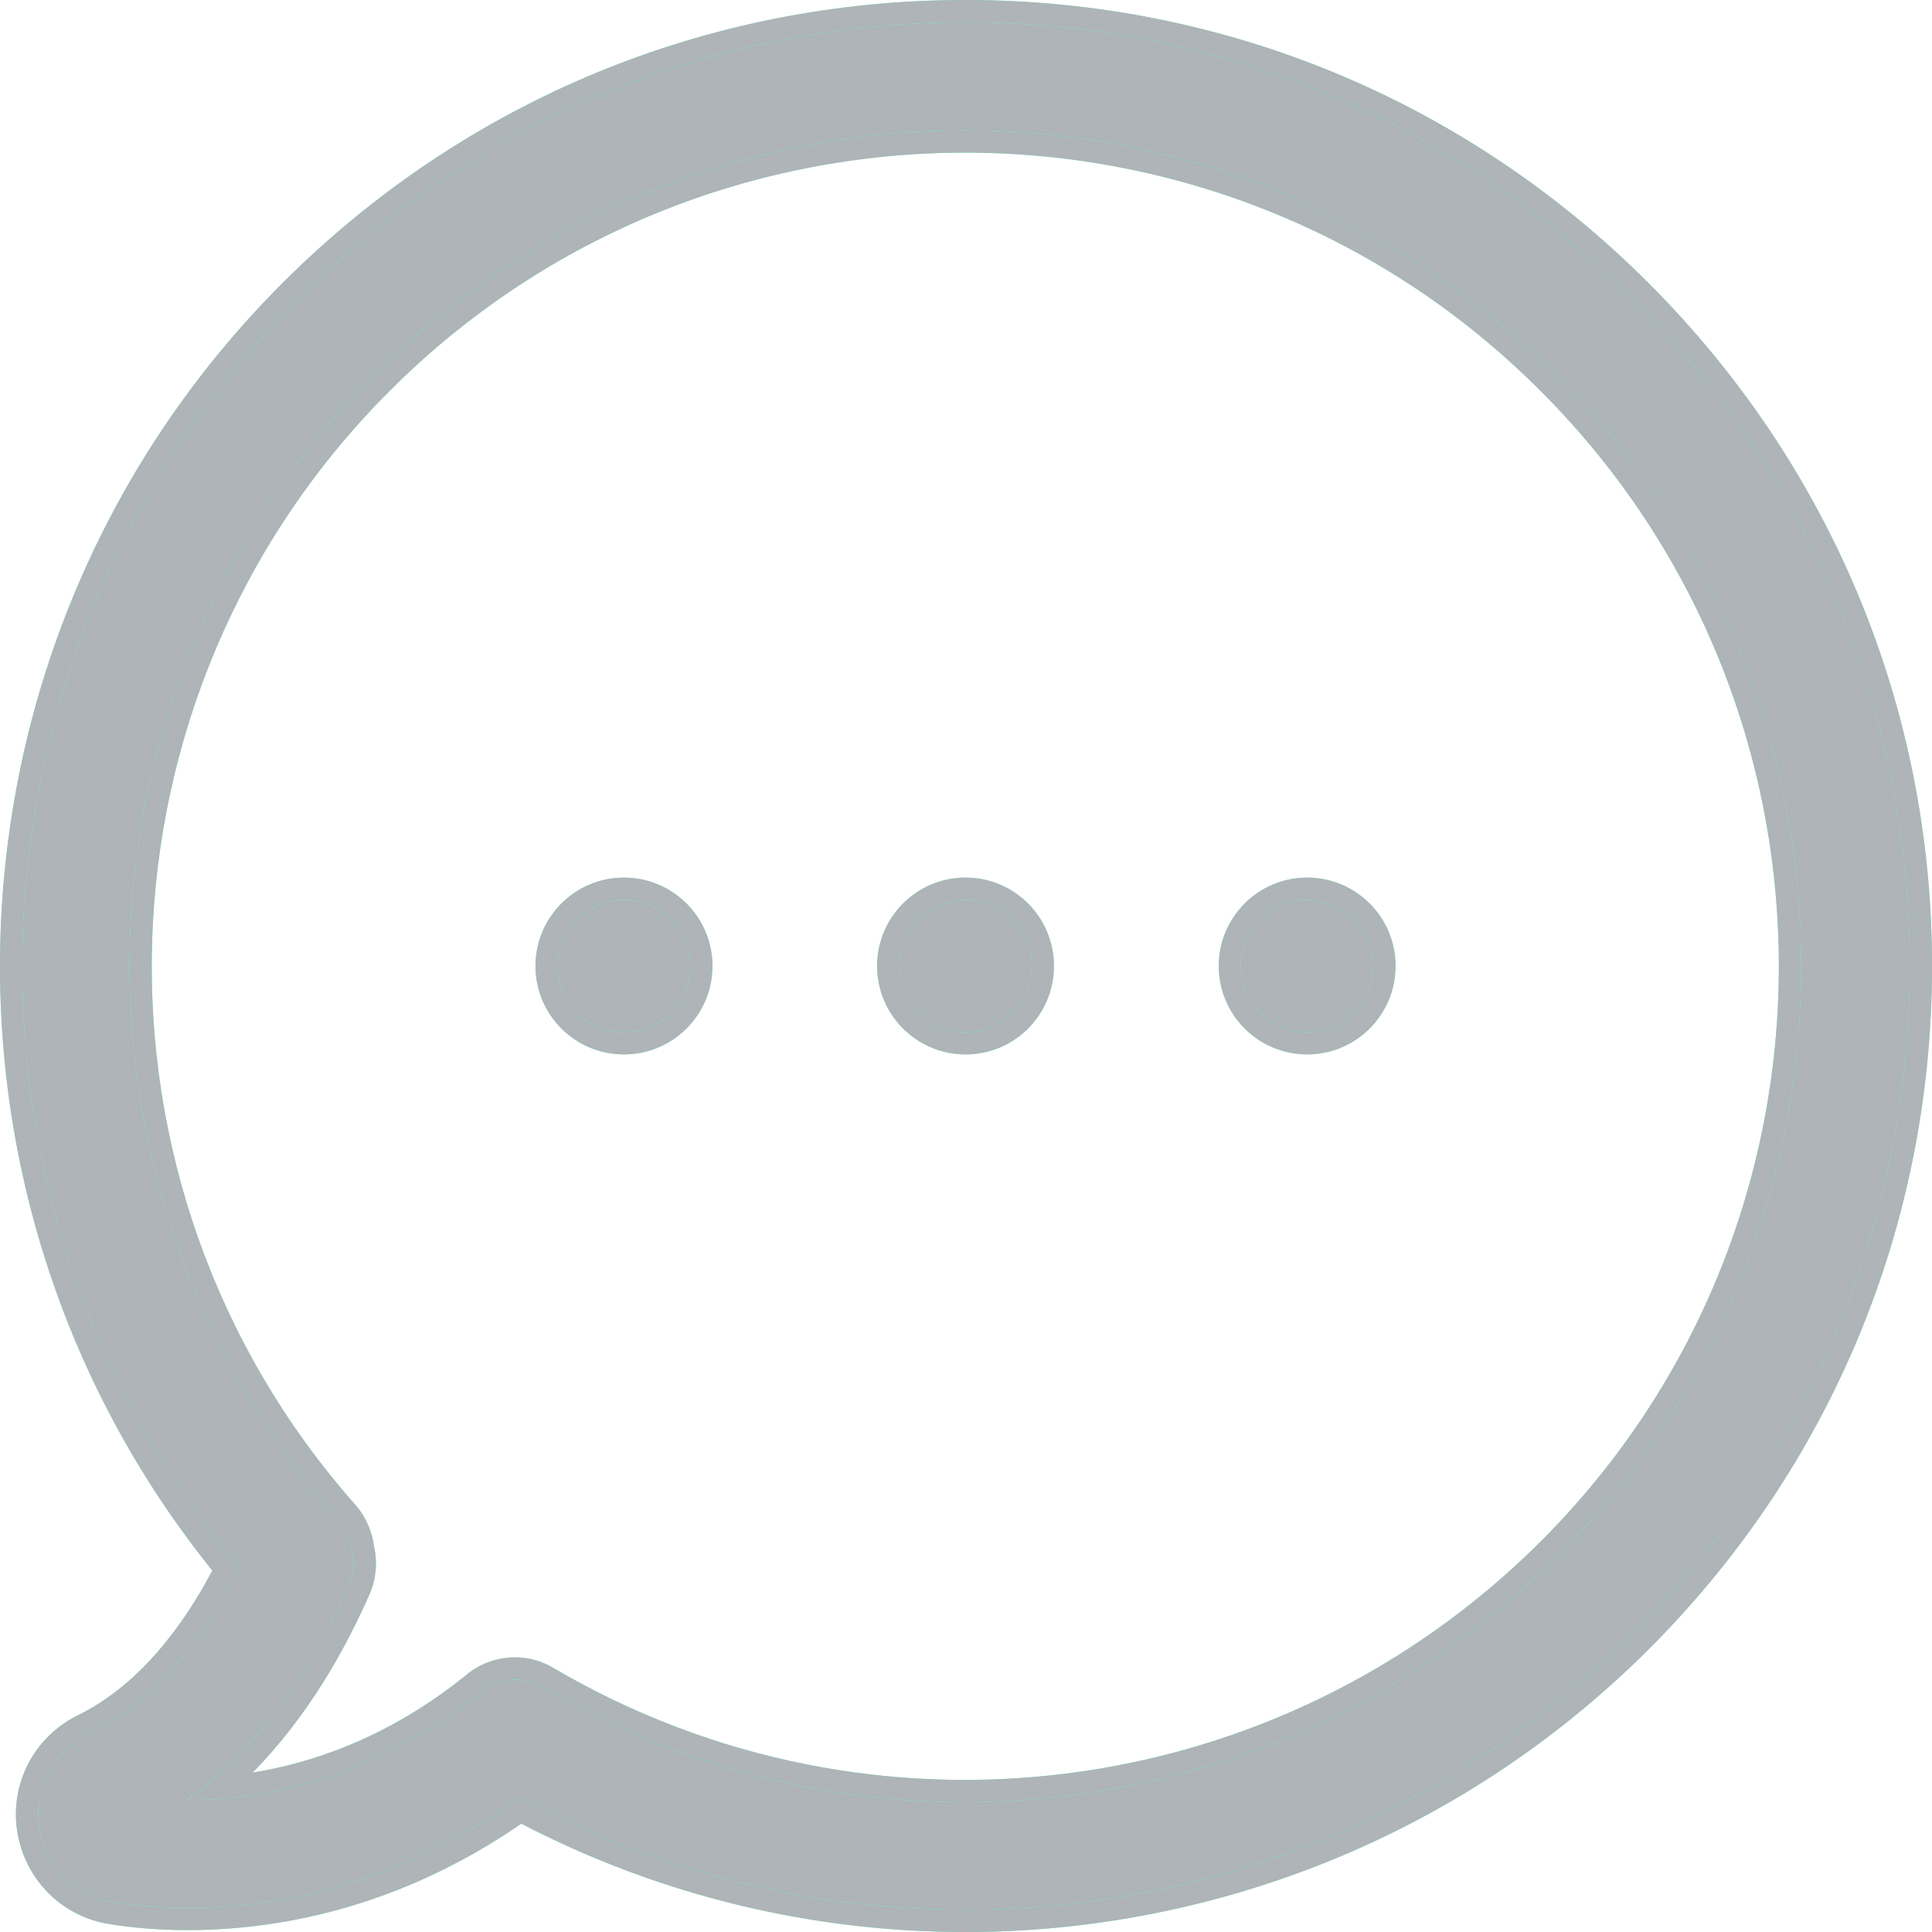
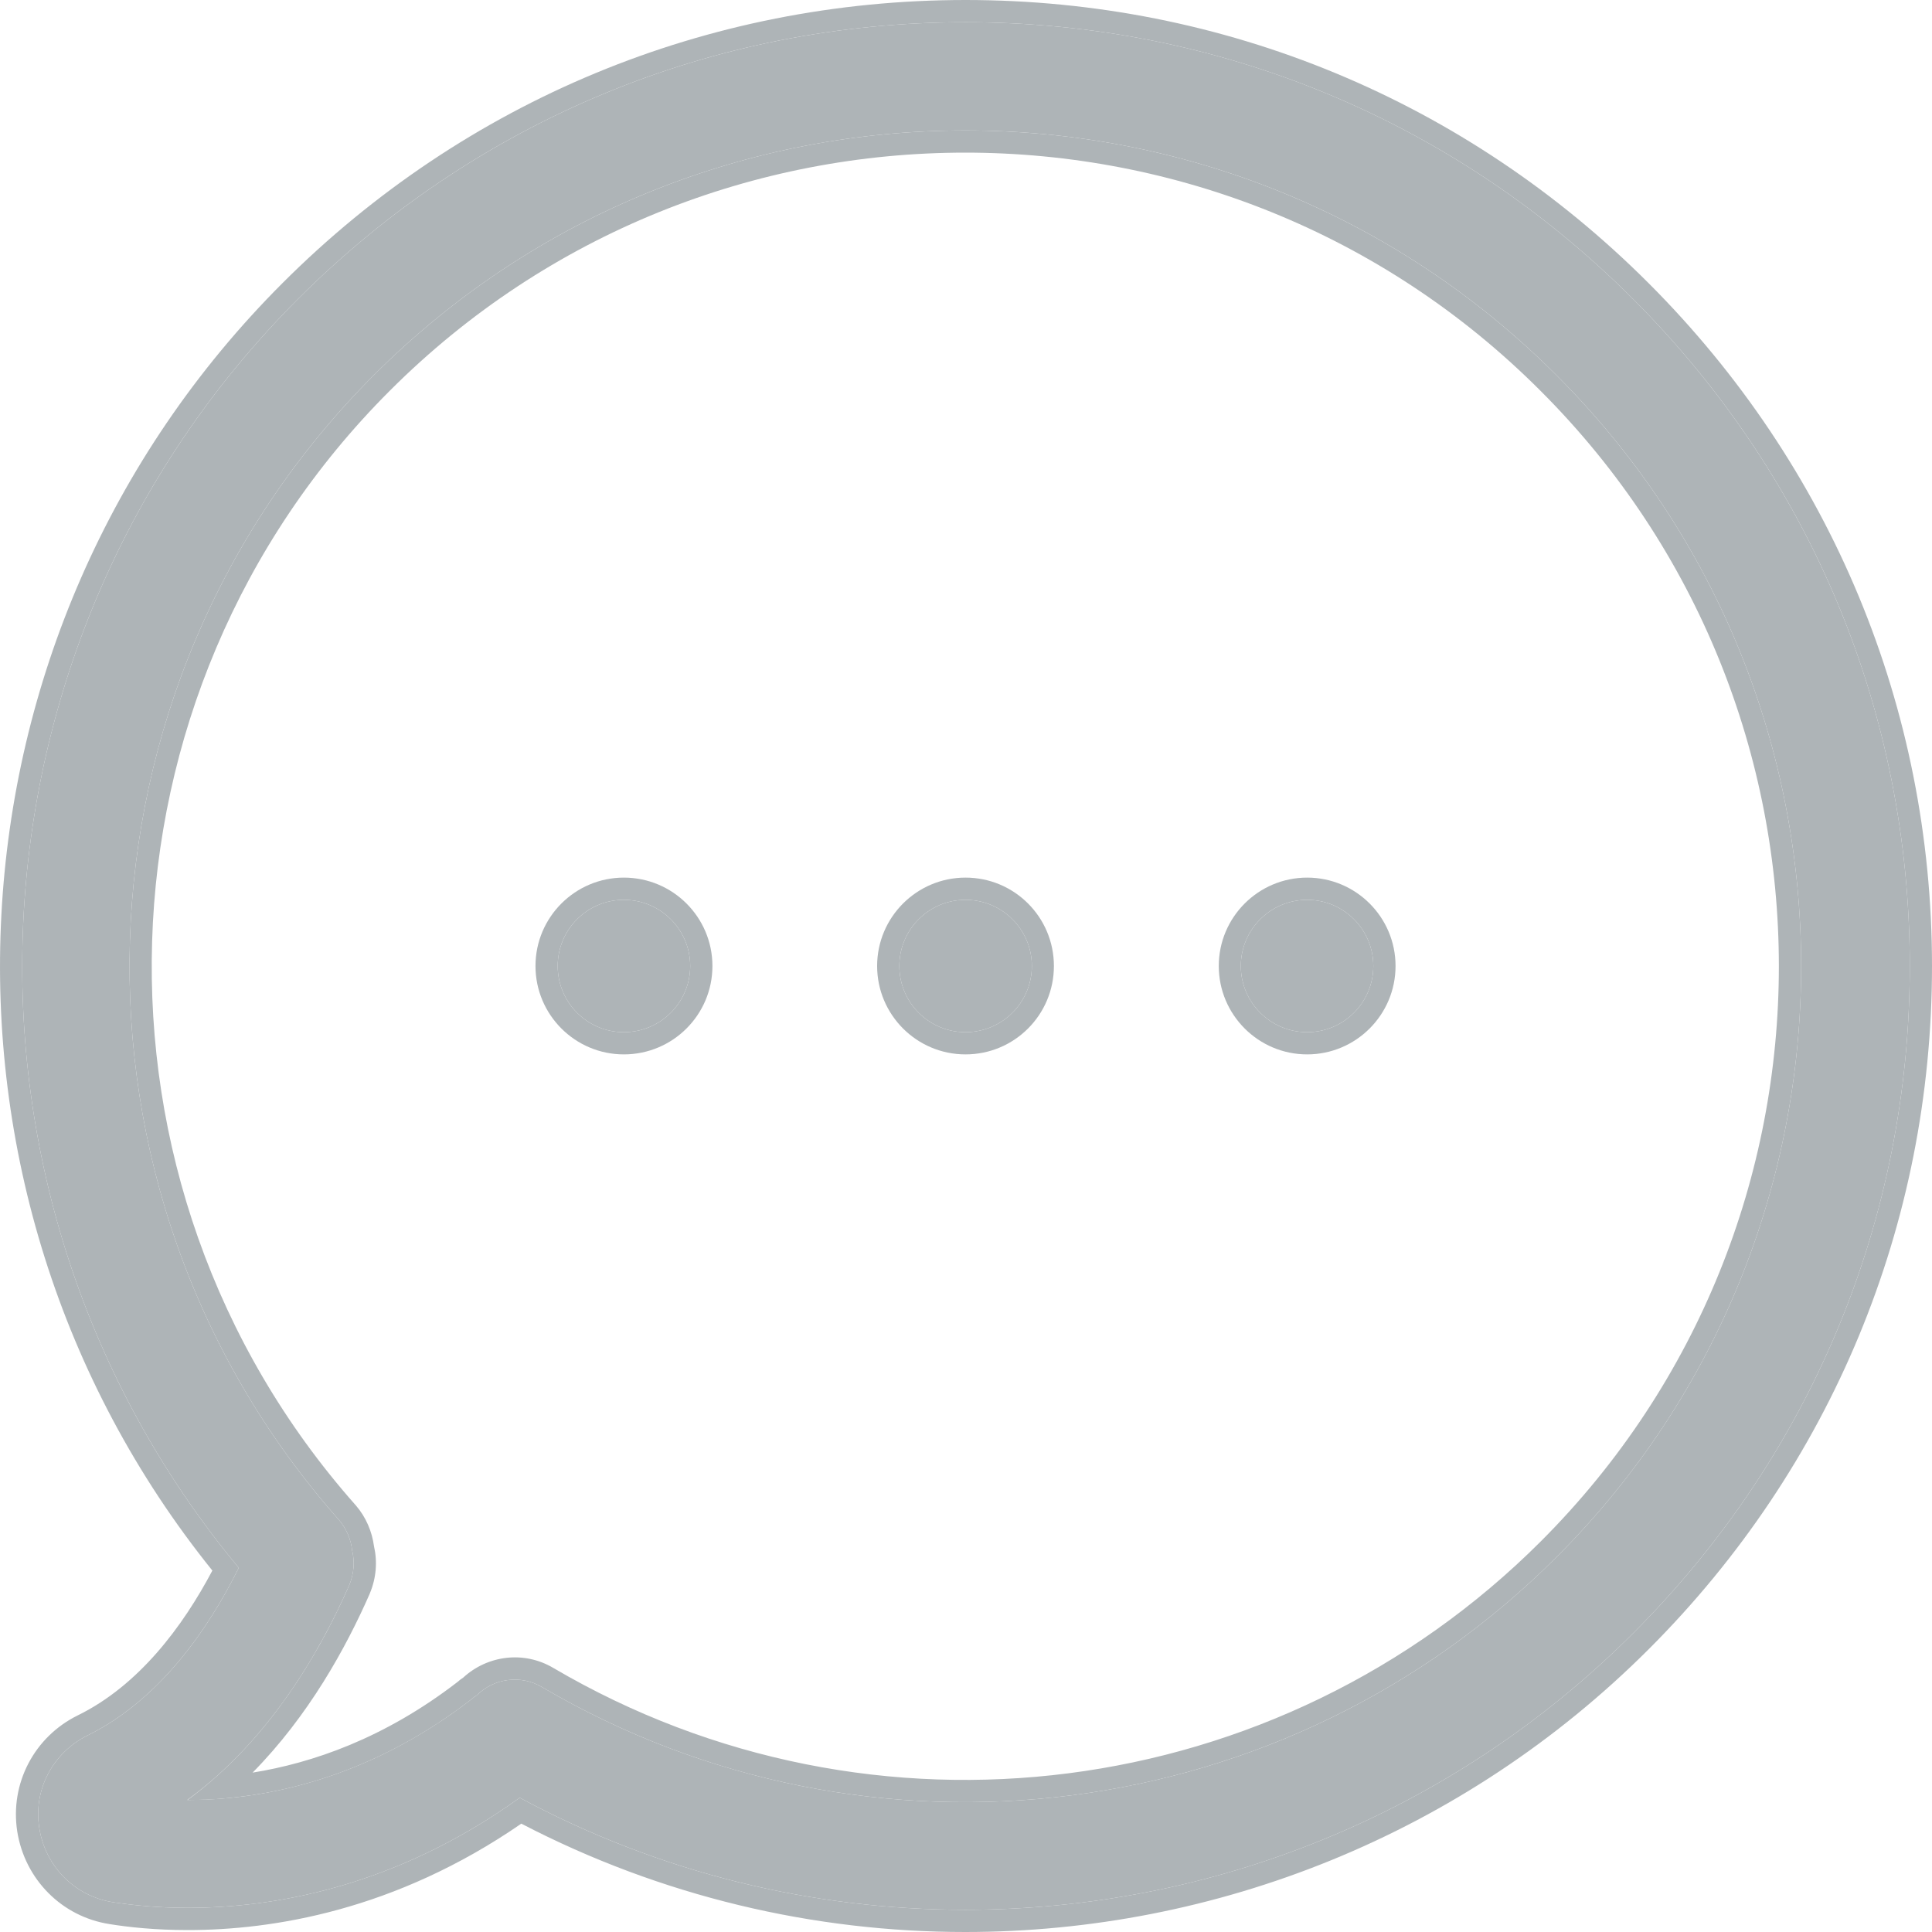
<svg xmlns="http://www.w3.org/2000/svg" width="12" height="12" viewBox="0 0 12 12" fill="none">
-   <path d="M10.142 1.856C9.034 0.748 7.564 0.138 5.997 0.138C4.43 0.138 2.96 0.748 1.852 1.856C-0.289 3.997 -0.438 7.425 1.483 9.738C1.295 10.117 0.992 10.558 0.544 10.779C0.328 10.886 0.206 11.116 0.244 11.354C0.281 11.592 0.464 11.778 0.702 11.815C0.814 11.832 0.972 11.85 1.166 11.85C1.684 11.85 2.447 11.728 3.228 11.166C4.098 11.634 5.05 11.862 5.995 11.862C7.512 11.862 9.014 11.275 10.144 10.144C11.252 9.036 11.862 7.567 11.862 6C11.862 4.433 11.25 2.964 10.142 1.856ZM9.668 9.671C7.995 11.344 5.405 11.676 3.367 10.479C3.233 10.4 3.067 10.424 2.96 10.531C2.951 10.536 2.941 10.543 2.933 10.551C2.261 11.071 1.602 11.18 1.166 11.18H1.163C1.666 10.814 1.984 10.268 2.17 9.844C2.199 9.773 2.204 9.698 2.187 9.629C2.18 9.562 2.152 9.495 2.105 9.44C0.291 7.391 0.385 4.267 2.323 2.329C4.349 0.304 7.643 0.304 9.666 2.329C11.694 4.354 11.694 7.646 9.668 9.671Z" fill="#53FFCB" />
  <path d="M10.142 1.856C9.034 0.748 7.564 0.138 5.997 0.138C4.43 0.138 2.96 0.748 1.852 1.856C-0.289 3.997 -0.438 7.425 1.483 9.738C1.295 10.117 0.992 10.558 0.544 10.779C0.328 10.886 0.206 11.116 0.244 11.354C0.281 11.592 0.464 11.778 0.702 11.815C0.814 11.832 0.972 11.85 1.166 11.85C1.684 11.85 2.447 11.728 3.228 11.166C4.098 11.634 5.05 11.862 5.995 11.862C7.512 11.862 9.014 11.275 10.144 10.144C11.252 9.036 11.862 7.567 11.862 6C11.862 4.433 11.25 2.964 10.142 1.856ZM9.668 9.671C7.995 11.344 5.405 11.676 3.367 10.479C3.233 10.4 3.067 10.424 2.96 10.531C2.951 10.536 2.941 10.543 2.933 10.551C2.261 11.071 1.602 11.18 1.166 11.18H1.163C1.666 10.814 1.984 10.268 2.17 9.844C2.199 9.773 2.204 9.698 2.187 9.629C2.18 9.562 2.152 9.495 2.105 9.44C0.291 7.391 0.385 4.267 2.323 2.329C4.349 0.304 7.643 0.304 9.666 2.329C11.694 4.354 11.694 7.646 9.668 9.671Z" fill="#AEB4B7" />
-   <path fill-rule="evenodd" clip-rule="evenodd" d="M0.544 10.779C0.992 10.558 1.295 10.117 1.483 9.738C-0.438 7.425 -0.289 3.997 1.852 1.856C2.96 0.748 4.43 0.138 5.997 0.138C7.564 0.138 9.034 0.748 10.142 1.856C11.25 2.964 11.862 4.433 11.862 6C11.862 7.567 11.252 9.036 10.144 10.144C9.014 11.275 7.512 11.862 5.995 11.862C5.05 11.862 4.098 11.634 3.228 11.166C2.447 11.728 1.684 11.85 1.166 11.85C0.972 11.85 0.814 11.832 0.702 11.815C0.464 11.778 0.281 11.592 0.244 11.354C0.206 11.116 0.328 10.886 0.544 10.779ZM3.238 11.327C2.454 11.868 1.69 11.988 1.166 11.988C0.964 11.988 0.798 11.97 0.681 11.951C0.383 11.905 0.154 11.672 0.107 11.375C0.061 11.077 0.213 10.788 0.482 10.655C0.862 10.469 1.135 10.103 1.319 9.755C-0.586 7.389 -0.416 3.928 1.755 1.758C2.889 0.624 4.394 0 5.997 0C7.6 0 9.105 0.624 10.239 1.758C11.373 2.892 12 4.397 12 6C12 7.603 11.376 9.108 10.242 10.242C9.085 11.399 7.547 12 5.995 12C5.055 12 4.109 11.78 3.238 11.327ZM2.17 9.844C2.007 10.216 1.743 10.68 1.342 11.036C1.286 11.086 1.227 11.134 1.166 11.179C1.165 11.179 1.164 11.18 1.163 11.18H1.166C1.238 11.18 1.315 11.178 1.398 11.17C1.819 11.133 2.372 10.986 2.933 10.551C2.941 10.543 2.951 10.536 2.96 10.531C3.067 10.424 3.233 10.4 3.367 10.479C5.405 11.676 7.995 11.344 9.668 9.671C11.694 7.646 11.694 4.354 9.666 2.329C7.643 0.304 4.349 0.304 2.323 2.329C0.385 4.267 0.291 7.391 2.105 9.44C2.152 9.495 2.18 9.562 2.187 9.629C2.204 9.698 2.199 9.773 2.17 9.844ZM2.323 9.604C2.311 9.514 2.274 9.424 2.21 9.35L2.209 9.349C0.442 7.354 0.534 4.313 2.421 2.427C4.392 0.455 7.599 0.455 9.568 2.427C11.542 4.398 11.542 7.602 9.571 9.573C7.942 11.202 5.42 11.525 3.437 10.36C3.253 10.251 3.027 10.282 2.877 10.42C2.864 10.428 2.853 10.437 2.843 10.446C2.387 10.798 1.938 10.951 1.569 11.01C1.916 10.658 2.148 10.237 2.296 9.9L2.297 9.897C2.337 9.802 2.345 9.7 2.323 9.604Z" fill="#53FFCB" />
  <path fill-rule="evenodd" clip-rule="evenodd" d="M0.544 10.779C0.992 10.558 1.295 10.117 1.483 9.738C-0.438 7.425 -0.289 3.997 1.852 1.856C2.96 0.748 4.43 0.138 5.997 0.138C7.564 0.138 9.034 0.748 10.142 1.856C11.25 2.964 11.862 4.433 11.862 6C11.862 7.567 11.252 9.036 10.144 10.144C9.014 11.275 7.512 11.862 5.995 11.862C5.05 11.862 4.098 11.634 3.228 11.166C2.447 11.728 1.684 11.85 1.166 11.85C0.972 11.85 0.814 11.832 0.702 11.815C0.464 11.778 0.281 11.592 0.244 11.354C0.206 11.116 0.328 10.886 0.544 10.779ZM3.238 11.327C2.454 11.868 1.69 11.988 1.166 11.988C0.964 11.988 0.798 11.97 0.681 11.951C0.383 11.905 0.154 11.672 0.107 11.375C0.061 11.077 0.213 10.788 0.482 10.655C0.862 10.469 1.135 10.103 1.319 9.755C-0.586 7.389 -0.416 3.928 1.755 1.758C2.889 0.624 4.394 0 5.997 0C7.6 0 9.105 0.624 10.239 1.758C11.373 2.892 12 4.397 12 6C12 7.603 11.376 9.108 10.242 10.242C9.085 11.399 7.547 12 5.995 12C5.055 12 4.109 11.78 3.238 11.327ZM2.17 9.844C2.007 10.216 1.743 10.68 1.342 11.036C1.286 11.086 1.227 11.134 1.166 11.179C1.165 11.179 1.164 11.18 1.163 11.18H1.166C1.238 11.18 1.315 11.178 1.398 11.17C1.819 11.133 2.372 10.986 2.933 10.551C2.941 10.543 2.951 10.536 2.96 10.531C3.067 10.424 3.233 10.4 3.367 10.479C5.405 11.676 7.995 11.344 9.668 9.671C11.694 7.646 11.694 4.354 9.666 2.329C7.643 0.304 4.349 0.304 2.323 2.329C0.385 4.267 0.291 7.391 2.105 9.44C2.152 9.495 2.18 9.562 2.187 9.629C2.204 9.698 2.199 9.773 2.17 9.844ZM2.323 9.604C2.311 9.514 2.274 9.424 2.21 9.35L2.209 9.349C0.442 7.354 0.534 4.313 2.421 2.427C4.392 0.455 7.599 0.455 9.568 2.427C11.542 4.398 11.542 7.602 9.571 9.573C7.942 11.202 5.42 11.525 3.437 10.36C3.253 10.251 3.027 10.282 2.877 10.42C2.864 10.428 2.853 10.437 2.843 10.446C2.387 10.798 1.938 10.951 1.569 11.01C1.916 10.658 2.148 10.237 2.296 9.9L2.297 9.897C2.337 9.802 2.345 9.7 2.323 9.604Z" fill="#AEB4B7" />
-   <path d="M5.997 6.411C6.224 6.411 6.409 6.227 6.409 6C6.409 5.773 6.224 5.589 5.997 5.589C5.77 5.589 5.586 5.773 5.586 6C5.586 6.227 5.77 6.411 5.997 6.411Z" fill="#53FFCB" />
  <path d="M5.997 6.411C6.224 6.411 6.409 6.227 6.409 6C6.409 5.773 6.224 5.589 5.997 5.589C5.77 5.589 5.586 5.773 5.586 6C5.586 6.227 5.77 6.411 5.997 6.411Z" fill="#AEB4B7" />
-   <path fill-rule="evenodd" clip-rule="evenodd" d="M6.546 6C6.546 6.303 6.301 6.549 5.997 6.549C5.694 6.549 5.448 6.303 5.448 6C5.448 5.697 5.694 5.451 5.997 5.451C6.301 5.451 6.546 5.697 6.546 6ZM6.409 6C6.409 6.227 6.224 6.411 5.997 6.411C5.77 6.411 5.586 6.227 5.586 6C5.586 5.773 5.77 5.589 5.997 5.589C6.224 5.589 6.409 5.773 6.409 6Z" fill="#53FFCB" />
  <path fill-rule="evenodd" clip-rule="evenodd" d="M6.546 6C6.546 6.303 6.301 6.549 5.997 6.549C5.694 6.549 5.448 6.303 5.448 6C5.448 5.697 5.694 5.451 5.997 5.451C6.301 5.451 6.546 5.697 6.546 6ZM6.409 6C6.409 6.227 6.224 6.411 5.997 6.411C5.77 6.411 5.586 6.227 5.586 6C5.586 5.773 5.77 5.589 5.997 5.589C6.224 5.589 6.409 5.773 6.409 6Z" fill="#AEB4B7" />
-   <path d="M8.119 6.411C8.346 6.411 8.53 6.227 8.53 6C8.53 5.773 8.346 5.589 8.119 5.589C7.892 5.589 7.707 5.773 7.707 6C7.707 6.227 7.892 6.411 8.119 6.411Z" fill="#53FFCB" />
  <path d="M8.119 6.411C8.346 6.411 8.53 6.227 8.53 6C8.53 5.773 8.346 5.589 8.119 5.589C7.892 5.589 7.707 5.773 7.707 6C7.707 6.227 7.892 6.411 8.119 6.411Z" fill="#AEB4B7" />
-   <path fill-rule="evenodd" clip-rule="evenodd" d="M8.668 6C8.668 6.303 8.422 6.549 8.119 6.549C7.816 6.549 7.57 6.303 7.57 6C7.57 5.697 7.816 5.451 8.119 5.451C8.422 5.451 8.668 5.697 8.668 6ZM8.53 6C8.53 6.227 8.346 6.411 8.119 6.411C7.892 6.411 7.707 6.227 7.707 6C7.707 5.773 7.892 5.589 8.119 5.589C8.346 5.589 8.53 5.773 8.53 6Z" fill="#53FFCB" />
  <path fill-rule="evenodd" clip-rule="evenodd" d="M8.668 6C8.668 6.303 8.422 6.549 8.119 6.549C7.816 6.549 7.57 6.303 7.57 6C7.57 5.697 7.816 5.451 8.119 5.451C8.422 5.451 8.668 5.697 8.668 6ZM8.53 6C8.53 6.227 8.346 6.411 8.119 6.411C7.892 6.411 7.707 6.227 7.707 6C7.707 5.773 7.892 5.589 8.119 5.589C8.346 5.589 8.53 5.773 8.53 6Z" fill="#AEB4B7" />
-   <path d="M3.875 6.411C4.102 6.411 4.287 6.227 4.287 6C4.287 5.773 4.102 5.589 3.875 5.589C3.648 5.589 3.464 5.773 3.464 6C3.464 6.227 3.648 6.411 3.875 6.411Z" fill="#53FFCB" />
  <path d="M3.875 6.411C4.102 6.411 4.287 6.227 4.287 6C4.287 5.773 4.102 5.589 3.875 5.589C3.648 5.589 3.464 5.773 3.464 6C3.464 6.227 3.648 6.411 3.875 6.411Z" fill="#AEB4B7" />
-   <path fill-rule="evenodd" clip-rule="evenodd" d="M4.425 6C4.425 6.303 4.179 6.549 3.875 6.549C3.572 6.549 3.326 6.303 3.326 6C3.326 5.697 3.572 5.451 3.875 5.451C4.179 5.451 4.425 5.697 4.425 6ZM4.287 6C4.287 6.227 4.102 6.411 3.875 6.411C3.648 6.411 3.464 6.227 3.464 6C3.464 5.773 3.648 5.589 3.875 5.589C4.102 5.589 4.287 5.773 4.287 6Z" fill="#53FFCB" />
  <path fill-rule="evenodd" clip-rule="evenodd" d="M4.425 6C4.425 6.303 4.179 6.549 3.875 6.549C3.572 6.549 3.326 6.303 3.326 6C3.326 5.697 3.572 5.451 3.875 5.451C4.179 5.451 4.425 5.697 4.425 6ZM4.287 6C4.287 6.227 4.102 6.411 3.875 6.411C3.648 6.411 3.464 6.227 3.464 6C3.464 5.773 3.648 5.589 3.875 5.589C4.102 5.589 4.287 5.773 4.287 6Z" fill="#AEB4B7" />
</svg>
